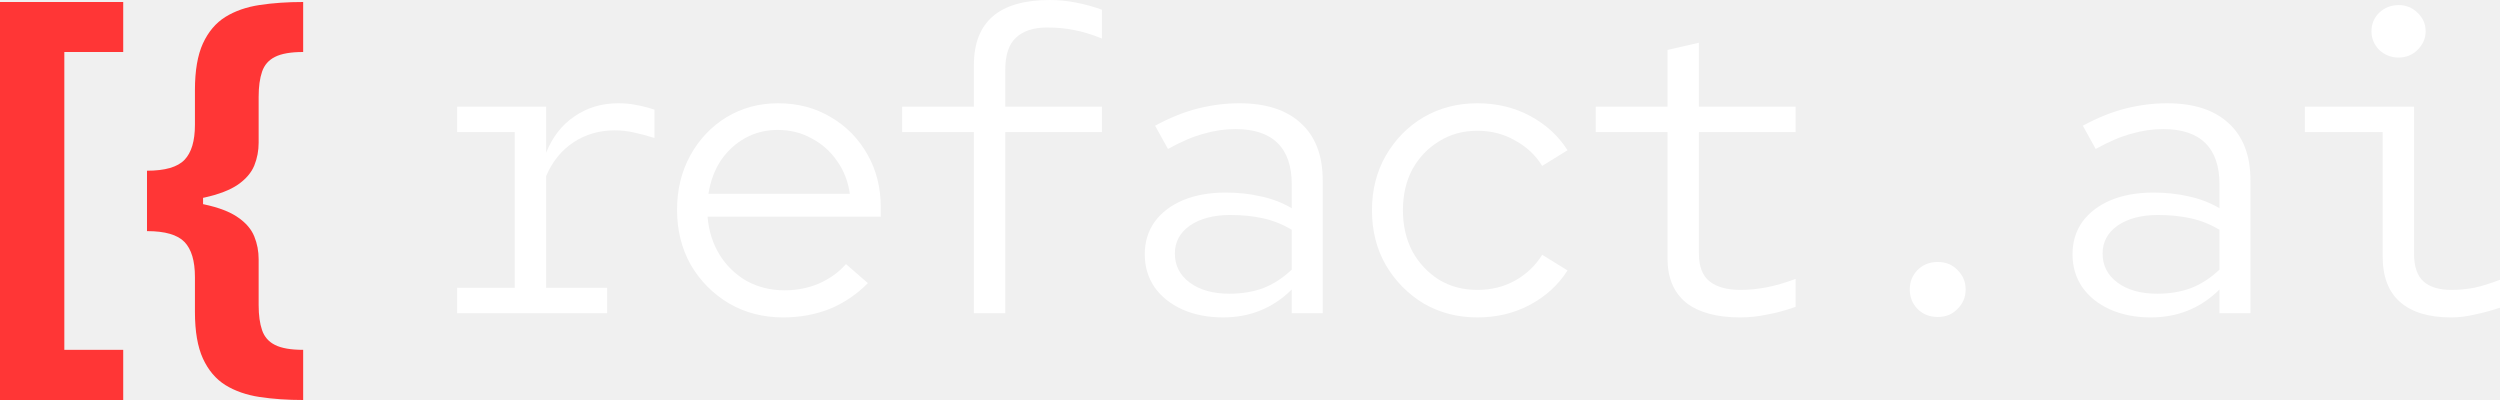
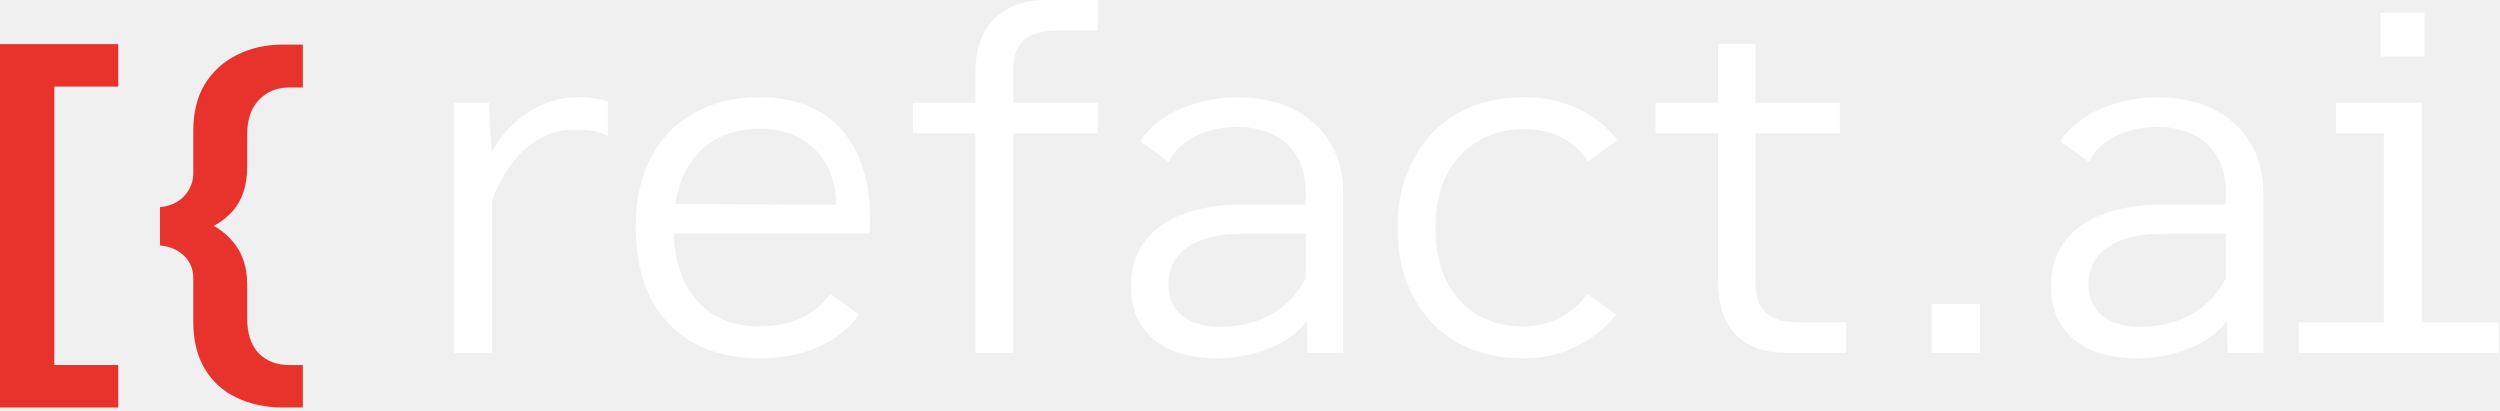
- <svg xmlns="http://www.w3.org/2000/svg" width="150" height="24" viewBox="0 0 150 24" fill="none">
-   <path d="M0 24V0.12H7.393V3.12H3.86V20.99H7.393V24H0Z" fill="#FF3636" />
-   <path d="M8.82 12.14V10.243C9.9 10.243 10.65 10.027 11.069 9.592C11.487 9.158 11.696 8.457 11.696 7.488V5.403C11.696 4.24 11.856 3.309 12.174 2.61C12.499 1.906 12.949 1.374 13.523 1.016C14.104 0.657 14.791 0.418 15.585 0.299C16.378 0.179 17.247 0.12 18.19 0.12V3.12C17.453 3.12 16.89 3.217 16.503 3.412C16.122 3.601 15.863 3.897 15.725 4.299C15.588 4.696 15.519 5.199 15.519 5.809V8.564C15.519 9.042 15.432 9.498 15.257 9.932C15.082 10.36 14.757 10.74 14.282 11.074C13.808 11.401 13.13 11.662 12.249 11.857C11.368 12.046 10.225 12.14 8.82 12.14ZM18.19 24C17.247 24 16.378 23.94 15.585 23.821C14.791 23.701 14.104 23.462 13.523 23.104C12.949 22.745 12.499 22.214 12.174 21.509C11.856 20.811 11.696 19.88 11.696 18.716V16.622C11.696 15.653 11.487 14.952 11.069 14.518C10.65 14.084 9.9 13.867 8.82 13.867V11.97C10.225 11.97 11.368 12.068 12.249 12.263C13.13 12.451 13.808 12.712 14.282 13.046C14.757 13.373 15.082 13.753 15.257 14.187C15.432 14.615 15.519 15.071 15.519 15.556V18.311C15.519 18.914 15.588 19.415 15.725 19.811C15.863 20.213 16.122 20.509 16.503 20.698C16.89 20.893 17.453 20.99 18.19 20.99V24ZM8.82 13.867V10.243H12.184V13.867H8.82Z" fill="#FF3636" />
-   <path d="M143.914 3.453C143.467 3.453 143.08 3.301 142.753 2.996C142.444 2.675 142.289 2.302 142.289 1.879C142.289 1.439 142.444 1.067 142.753 0.762C143.08 0.457 143.467 0.305 143.914 0.305C144.361 0.305 144.739 0.457 145.049 0.762C145.375 1.067 145.539 1.439 145.539 1.879C145.539 2.302 145.375 2.675 145.049 2.996C144.739 3.301 144.361 3.453 143.914 3.453ZM147.06 19.045C145.736 19.045 144.722 18.74 144.017 18.131C143.312 17.521 142.96 16.607 142.96 15.388V7.923H138.292V6.399H144.842V15.21C144.842 15.989 145.031 16.548 145.41 16.886C145.788 17.225 146.347 17.394 147.086 17.394C147.533 17.394 147.989 17.352 148.453 17.267C148.917 17.166 149.433 17.005 150 16.785V18.461C149.502 18.63 149.003 18.765 148.504 18.867C148.023 18.985 147.542 19.045 147.06 19.045Z" fill="white" />
-   <path d="M129.044 19.045C128.133 19.045 127.316 18.884 126.594 18.562C125.889 18.241 125.339 17.8 124.944 17.242C124.548 16.666 124.351 16.006 124.351 15.261C124.351 14.516 124.548 13.864 124.944 13.306C125.356 12.747 125.924 12.316 126.646 12.011C127.385 11.706 128.236 11.554 129.199 11.554C129.955 11.554 130.66 11.63 131.314 11.782C131.967 11.918 132.586 12.155 133.17 12.493V11.071C133.17 9.971 132.887 9.141 132.319 8.583C131.752 8.024 130.91 7.745 129.792 7.745C129.156 7.745 128.52 7.838 127.884 8.024C127.248 8.193 126.534 8.498 125.743 8.938L124.97 7.542C125.881 7.051 126.749 6.704 127.574 6.501C128.399 6.297 129.216 6.196 130.024 6.196C131.623 6.196 132.852 6.594 133.712 7.389C134.589 8.185 135.027 9.328 135.027 10.817V18.791H133.17V17.369C132.586 17.944 131.95 18.367 131.262 18.638C130.591 18.909 129.852 19.045 129.044 19.045ZM126.156 15.21C126.156 15.938 126.457 16.522 127.058 16.962C127.66 17.402 128.451 17.623 129.431 17.623C130.17 17.623 130.841 17.513 131.443 17.293C132.061 17.055 132.637 16.683 133.17 16.175V13.788C132.637 13.467 132.07 13.238 131.468 13.103C130.867 12.967 130.205 12.899 129.483 12.899C128.485 12.899 127.677 13.111 127.058 13.534C126.457 13.958 126.156 14.516 126.156 15.21Z" fill="white" />
-   <path d="M116.263 19.019C115.781 19.019 115.377 18.858 115.051 18.537C114.741 18.215 114.586 17.826 114.586 17.369C114.586 16.912 114.741 16.522 115.051 16.201C115.377 15.879 115.781 15.718 116.263 15.718C116.744 15.718 117.14 15.879 117.449 16.201C117.776 16.522 117.939 16.912 117.939 17.369C117.939 17.826 117.776 18.215 117.449 18.537C117.14 18.858 116.744 19.019 116.263 19.019Z" fill="white" />
-   <path d="M104.41 19.045C103 19.045 101.917 18.748 101.16 18.156C100.421 17.546 100.051 16.666 100.051 15.515V7.923H95.745V6.399H100.051V2.996L101.934 2.565V6.399H107.736V7.923H101.934V15.21C101.934 15.989 102.149 16.548 102.579 16.886C103.008 17.225 103.627 17.394 104.435 17.394C104.934 17.394 105.45 17.343 105.983 17.242C106.516 17.14 107.1 16.971 107.736 16.734V18.41C107.169 18.613 106.61 18.765 106.06 18.867C105.51 18.985 104.96 19.045 104.41 19.045Z" fill="white" />
-   <path d="M88.637 19.045C87.45 19.045 86.376 18.765 85.413 18.207C84.467 17.631 83.711 16.861 83.144 15.896C82.593 14.931 82.318 13.839 82.318 12.62C82.318 11.401 82.593 10.309 83.144 9.345C83.711 8.363 84.467 7.592 85.413 7.034C86.376 6.475 87.45 6.196 88.637 6.196C89.806 6.196 90.863 6.45 91.809 6.958C92.754 7.465 93.502 8.151 94.052 9.014L92.531 9.954C92.135 9.311 91.594 8.803 90.906 8.43C90.236 8.041 89.479 7.846 88.637 7.846C87.777 7.846 87.012 8.058 86.341 8.481C85.671 8.887 85.138 9.446 84.743 10.157C84.364 10.868 84.175 11.689 84.175 12.62C84.175 13.534 84.364 14.355 84.743 15.083C85.138 15.794 85.671 16.361 86.341 16.785C87.012 17.191 87.777 17.394 88.637 17.394C89.479 17.394 90.236 17.208 90.906 16.835C91.594 16.446 92.135 15.93 92.531 15.287L94.052 16.226C93.502 17.089 92.754 17.775 91.809 18.283C90.863 18.791 89.806 19.045 88.637 19.045Z" fill="white" />
-   <path d="M73.38 19.045C72.469 19.045 71.652 18.884 70.93 18.562C70.225 18.241 69.675 17.8 69.28 17.242C68.884 16.666 68.686 16.006 68.686 15.261C68.686 14.516 68.884 13.864 69.28 13.306C69.692 12.747 70.26 12.316 70.982 12.011C71.721 11.706 72.572 11.554 73.535 11.554C74.291 11.554 74.996 11.63 75.65 11.782C76.303 11.918 76.922 12.155 77.506 12.493V11.071C77.506 9.971 77.223 9.141 76.655 8.583C76.088 8.024 75.246 7.745 74.128 7.745C73.492 7.745 72.856 7.838 72.22 8.024C71.584 8.193 70.87 8.498 70.079 8.938L69.305 7.542C70.217 7.051 71.085 6.704 71.91 6.501C72.735 6.297 73.552 6.196 74.36 6.196C75.959 6.196 77.188 6.594 78.048 7.389C78.925 8.185 79.363 9.328 79.363 10.817V18.791H77.506V17.369C76.922 17.944 76.286 18.367 75.598 18.638C74.927 18.909 74.188 19.045 73.38 19.045ZM70.492 15.21C70.492 15.938 70.793 16.522 71.394 16.962C71.996 17.402 72.787 17.623 73.767 17.623C74.506 17.623 75.177 17.513 75.778 17.293C76.397 17.055 76.973 16.683 77.506 16.175V13.788C76.973 13.467 76.406 13.238 75.804 13.103C75.203 12.967 74.541 12.899 73.819 12.899C72.821 12.899 72.013 13.111 71.394 13.534C70.793 13.958 70.492 14.516 70.492 15.21Z" fill="white" />
-   <path d="M58.433 18.791V7.923H54.126V6.399H58.433V3.91C58.433 1.303 59.954 0 62.997 0C63.513 0 64.029 0.051 64.545 0.152C65.078 0.254 65.602 0.398 66.118 0.584V2.311C65.482 2.057 64.923 1.888 64.442 1.803C63.96 1.701 63.419 1.651 62.817 1.651C62.009 1.651 61.39 1.854 60.96 2.26C60.53 2.649 60.315 3.301 60.315 4.215V6.399H66.118V7.923H60.315V18.791H58.433Z" fill="white" />
-   <path d="M46.992 19.045C45.789 19.045 44.706 18.765 43.743 18.207C42.78 17.631 42.015 16.861 41.448 15.896C40.898 14.914 40.623 13.814 40.623 12.595C40.623 11.376 40.889 10.284 41.422 9.319C41.955 8.354 42.677 7.592 43.588 7.034C44.517 6.475 45.548 6.196 46.683 6.196C47.869 6.196 48.927 6.475 49.855 7.034C50.783 7.576 51.514 8.32 52.047 9.268C52.58 10.199 52.846 11.258 52.846 12.443V13.001H42.454C42.522 13.848 42.763 14.609 43.176 15.287C43.588 15.947 44.13 16.471 44.8 16.861C45.488 17.233 46.245 17.419 47.07 17.419C47.809 17.419 48.497 17.284 49.133 17.013C49.786 16.725 50.328 16.336 50.758 15.845L52.073 16.988C51.402 17.665 50.637 18.181 49.778 18.537C48.918 18.875 47.99 19.045 46.992 19.045ZM42.505 11.63H50.99C50.886 10.885 50.629 10.225 50.216 9.649C49.821 9.074 49.313 8.625 48.694 8.303C48.093 7.965 47.414 7.796 46.657 7.796C45.952 7.796 45.307 7.956 44.723 8.278C44.138 8.6 43.648 9.048 43.253 9.624C42.875 10.199 42.626 10.868 42.505 11.63Z" fill="white" />
-   <path d="M27.429 18.791V17.267H30.885V7.923H27.429V6.399H32.767V9.167C33.146 8.219 33.713 7.491 34.47 6.983C35.226 6.458 36.103 6.196 37.1 6.196C37.495 6.196 37.848 6.23 38.157 6.297C38.467 6.348 38.837 6.441 39.266 6.577V8.278C38.837 8.143 38.424 8.033 38.028 7.948C37.65 7.863 37.272 7.821 36.894 7.821C35.965 7.821 35.14 8.058 34.418 8.532C33.696 9.006 33.146 9.683 32.767 10.563V17.267H36.429V18.791H27.429Z" fill="white" />
+ <svg xmlns="http://www.w3.org/2000/svg" width="701" height="115" viewBox="0 0 701 115" fill="none">
+   <path d="M79.282 114.261C74.418 114.261 70.066 113.323 66.226 111.445C62.471 109.653 59.527 106.965 57.394 103.381C55.261 99.797 54.194 95.403 54.194 90.197V78.037C54.194 75.477 53.341 73.387 51.634 71.765C49.927 70.059 47.666 69.077 44.85 68.821V58.069C47.666 57.813 49.927 56.789 51.634 54.997C53.341 53.12 54.194 50.987 54.194 48.597V36.693C54.194 31.573 55.261 27.221 57.394 23.637C59.613 20.053 62.599 17.323 66.354 15.445C70.194 13.483 74.503 12.501 79.282 12.501H84.914V24.533H81.074C77.575 24.533 74.717 25.728 72.498 28.117C70.365 30.421 69.298 33.621 69.298 37.717V46.933C69.298 51.968 67.975 56.021 65.33 59.093C62.685 62.08 59.271 64.128 55.09 65.237L55.218 61.397C59.399 62.592 62.77 64.725 65.33 67.797C67.975 70.869 69.298 74.837 69.298 79.701V89.173C69.298 93.44 70.365 96.725 72.498 99.029C74.717 101.248 77.575 102.357 81.074 102.357H84.914V114.261H79.282Z" fill="#E8322C" />
+   <path d="M0 114.261L0 12.373H15.232V114.261H0ZM4.992 114.261V102.357H33.152V114.261H4.992ZM4.992 24.277V12.373L33.152 12.373V24.277H4.992Z" fill="#E8322C" />
+   <path d="M668.441 98.944L668.441 28.8L679.065 28.8L679.065 98.944H668.441ZM644.561 98.944V90.368L700.641 90.368V98.944L644.561 98.944ZM655.033 37.376V28.8L673.817 28.8V37.376L655.033 37.376ZM667.545 15.872V3.584L679.833 3.584V15.872L667.545 15.872Z" fill="white" />
+   <path fill-rule="evenodd" clip-rule="evenodd" d="M624.371 90.057L624.638 98.944L634.622 98.944L634.622 53.888C634.622 36.979 621.615 27.264 605.414 27.264C595.192 27.264 583.522 30.797 577.676 39.569L585.729 45.43C589.07 38.359 597.642 35.584 605.158 35.584C615.992 35.584 624.126 42.053 624.126 53.504V57.344L606.846 57.344C596.777 57.344 588.969 59.349 583.422 63.36C577.876 67.37 575.102 73.002 575.102 80.256C575.102 84.437 576.041 88.064 577.918 91.136C579.881 94.122 582.612 96.426 586.11 98.048C589.609 99.669 594.82 100.48 599.428 100.48C608.951 100.48 619.591 96.7 624.371 90.057ZM624.126 78.056V65.536L606.334 65.536C599.849 65.536 594.772 66.773 591.102 69.248C587.433 71.722 585.598 75.221 585.598 79.744C585.598 83.498 586.921 86.442 589.566 88.576C592.212 90.624 595.668 91.648 599.934 91.648C610.6 91.648 619.285 87.194 624.126 78.056Z" fill="white" />
+   <path d="M541.639 98.944L541.639 85.248L555.207 85.248L555.207 98.944L541.639 98.944Z" fill="white" />
+   <path d="M490.179 96.512C493.081 98.133 496.665 98.944 500.931 98.944H517.659V90.368H504.515C501.102 90.368 498.499 89.856 496.707 88.832C494.915 87.723 493.721 86.315 493.123 84.608C492.526 82.816 492.227 80.896 492.227 78.848V37.376L515.907 37.376V28.8L492.227 28.8V12.285L481.731 12.285V28.8L464.195 28.8V37.376L481.731 37.376V78.848C481.731 82.944 482.414 86.528 483.779 89.6C485.23 92.587 487.363 94.891 490.179 96.512Z" fill="white" />
+   <path d="M427.225 100.48C420.057 100.48 413.828 98.986 408.537 96C403.247 92.928 399.151 88.661 396.249 83.2C393.348 77.738 391.897 71.296 391.897 63.872C391.897 56.448 393.391 50.005 396.377 44.544C399.364 38.997 403.503 34.73 408.793 31.744C414.084 28.757 420.271 27.264 427.353 27.264C432.815 27.264 437.764 28.288 442.201 30.336C446.724 32.384 450.393 35.285 453.209 39.04C453.286 39.139 453.362 39.24 453.436 39.34L445.229 45.314C444.132 43.432 442.697 41.81 440.921 40.448C437.252 37.632 432.729 36.224 427.353 36.224C422.404 36.224 418.052 37.376 414.297 39.68C410.543 41.898 407.641 45.056 405.593 49.152C403.545 53.248 402.521 58.154 402.521 63.872C402.521 72.405 404.74 79.146 409.177 84.096C413.7 89.045 419.716 91.52 427.225 91.52C430.468 91.52 433.497 90.88 436.313 89.6C439.215 88.32 441.689 86.485 443.737 84.096C444.214 83.52 444.655 82.924 445.062 82.307L453.191 88.223C453.03 88.428 452.865 88.631 452.697 88.832C449.625 92.501 445.871 95.36 441.433 97.408C437.081 99.456 432.345 100.48 427.225 100.48Z" fill="white" />
+   <path fill-rule="evenodd" clip-rule="evenodd" d="M366.371 90.057L366.638 98.944L376.622 98.944L376.622 53.888C376.622 36.979 363.615 27.264 347.414 27.264C337.192 27.264 325.522 30.797 319.676 39.569L327.729 45.43C331.07 38.359 339.642 35.584 347.158 35.584C357.991 35.584 366.126 42.053 366.126 53.504V57.344L348.846 57.344C338.777 57.344 330.969 59.349 325.422 63.36C319.876 67.37 317.102 73.002 317.102 80.256C317.102 84.437 318.041 88.064 319.918 91.136C321.881 94.122 324.612 96.426 328.11 98.048C331.609 99.669 336.82 100.48 341.428 100.48C350.951 100.48 361.591 96.7 366.371 90.057ZM366.126 78.056V65.536H348.334C341.849 65.536 336.772 66.773 333.102 69.248C329.433 71.722 327.598 75.221 327.598 79.744C327.598 83.498 328.921 86.442 331.566 88.576C334.212 90.624 337.668 91.648 341.934 91.648C352.6 91.648 361.285 87.194 366.126 78.056Z" fill="white" />
+   <path d="M273.485 98.944L273.485 20.608C273.485 16.512 274.168 12.928 275.533 9.856C276.984 6.784 279.203 4.395 282.189 2.688C285.176 0.896 288.973 8.4592e-06 293.581 7.65351e-06L307.789 0V8.576L296.141 8.576C293.837 8.576 291.747 8.917 289.869 9.6C288.077 10.197 286.669 11.349 285.645 13.056C284.621 14.677 284.109 17.024 284.109 20.096L284.109 98.944H273.485ZM255.949 37.376V28.8L307.789 28.8V37.376L255.949 37.376Z" fill="white" />
+   <path fill-rule="evenodd" clip-rule="evenodd" d="M194.379 96.128C199.584 99.029 205.771 100.48 212.939 100.48C221.984 100.48 229.451 98.261 235.339 93.824C237.508 92.189 239.365 90.328 240.908 88.242L232.778 82.325C231.532 84.225 229.911 85.882 227.915 87.296C223.904 90.112 218.912 91.52 212.939 91.52C207.904 91.52 203.595 90.41 200.011 88.192C196.427 85.888 193.654 82.688 191.691 78.592C189.983 74.787 189.052 70.417 188.898 65.482L243.776 65.482C245.454 44.288 235.873 27.264 213.195 27.264C205.942 27.264 199.712 28.757 194.507 31.744C189.302 34.645 185.291 38.826 182.475 44.288C179.659 49.664 178.251 56.149 178.251 63.744C178.251 71.338 179.616 77.909 182.347 83.456C185.163 88.917 189.174 93.141 194.379 96.128ZM189.362 57.176C190.214 51.595 192.185 47.042 195.275 43.52C199.542 38.57 205.515 36.096 213.195 36.096C226.461 36.096 234.443 45.245 234.443 57.418L189.362 57.176Z" fill="white" />
+   <path d="M170.449 38.157C167.847 36.72 164.695 36.351 161.164 36.351C146.621 36.351 139.082 50.395 135.82 62.719L134.028 50.943C138.422 38.178 147.911 27.263 162.444 27.263C165.187 27.263 167.9 27.653 170.449 28.422V38.157ZM127.372 98.943L127.372 28.799L137.1 28.799L137.996 45.823L137.996 98.943H127.372Z" fill="white" />
</svg>
